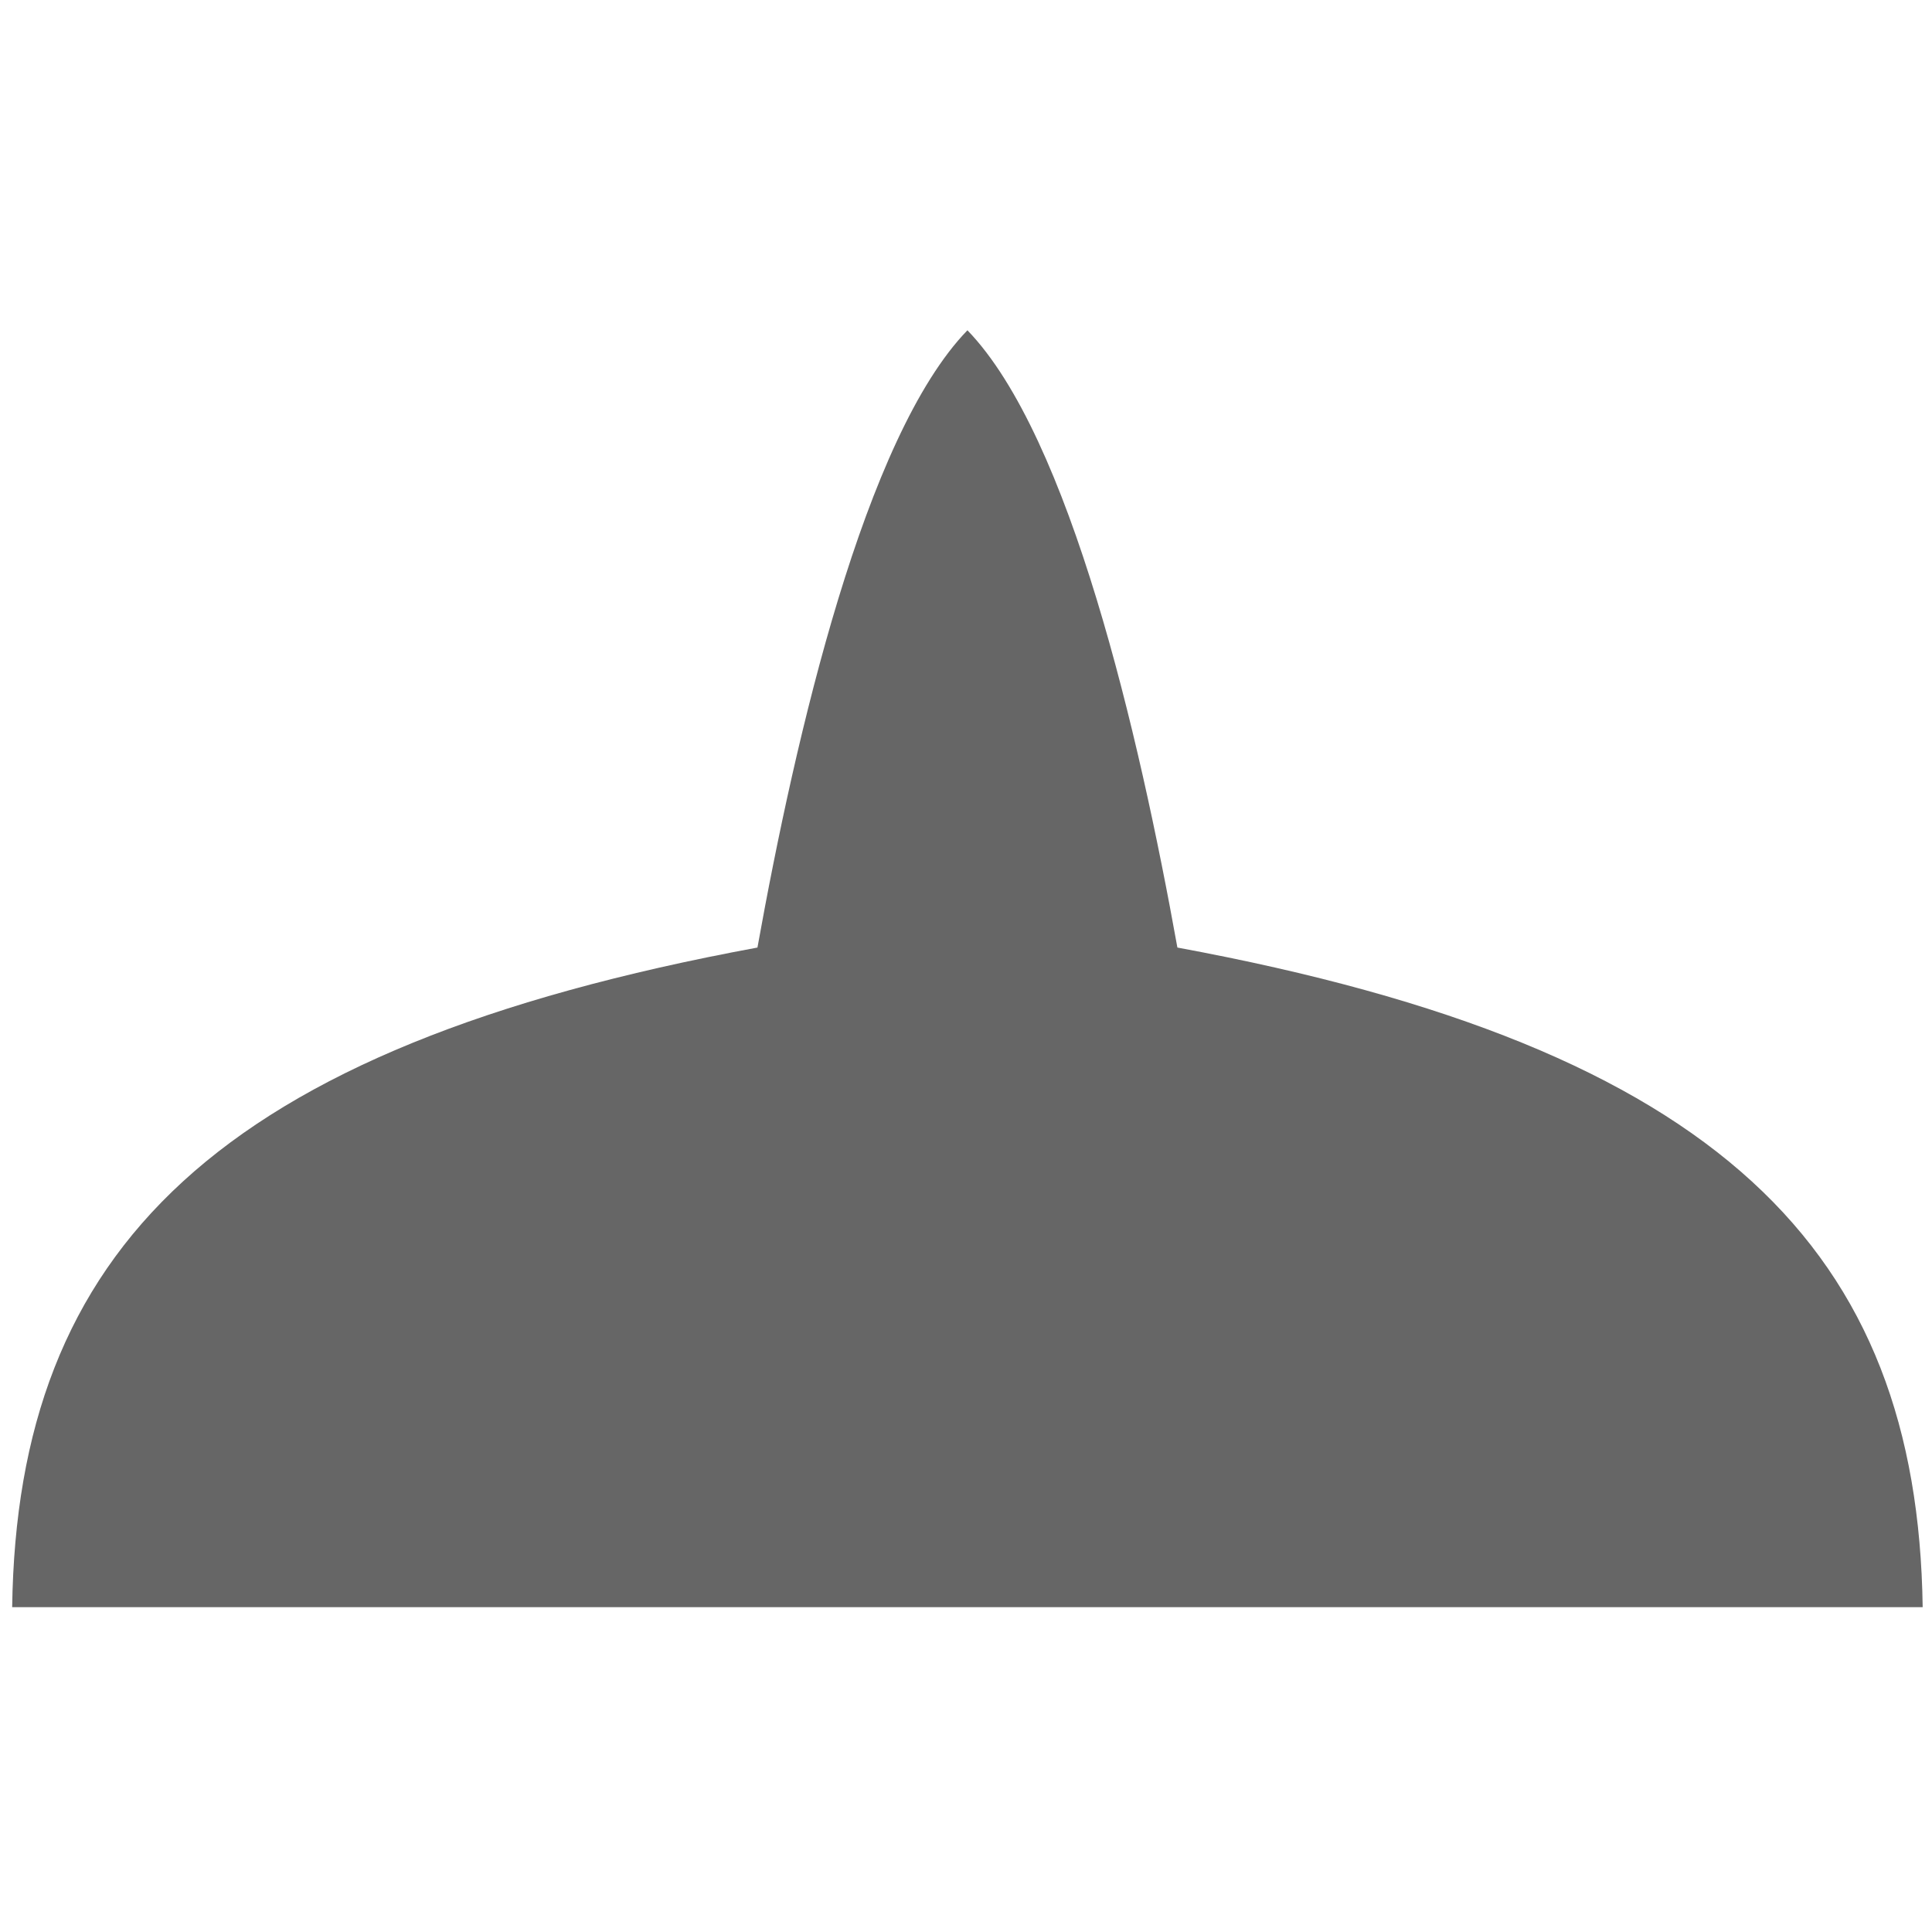
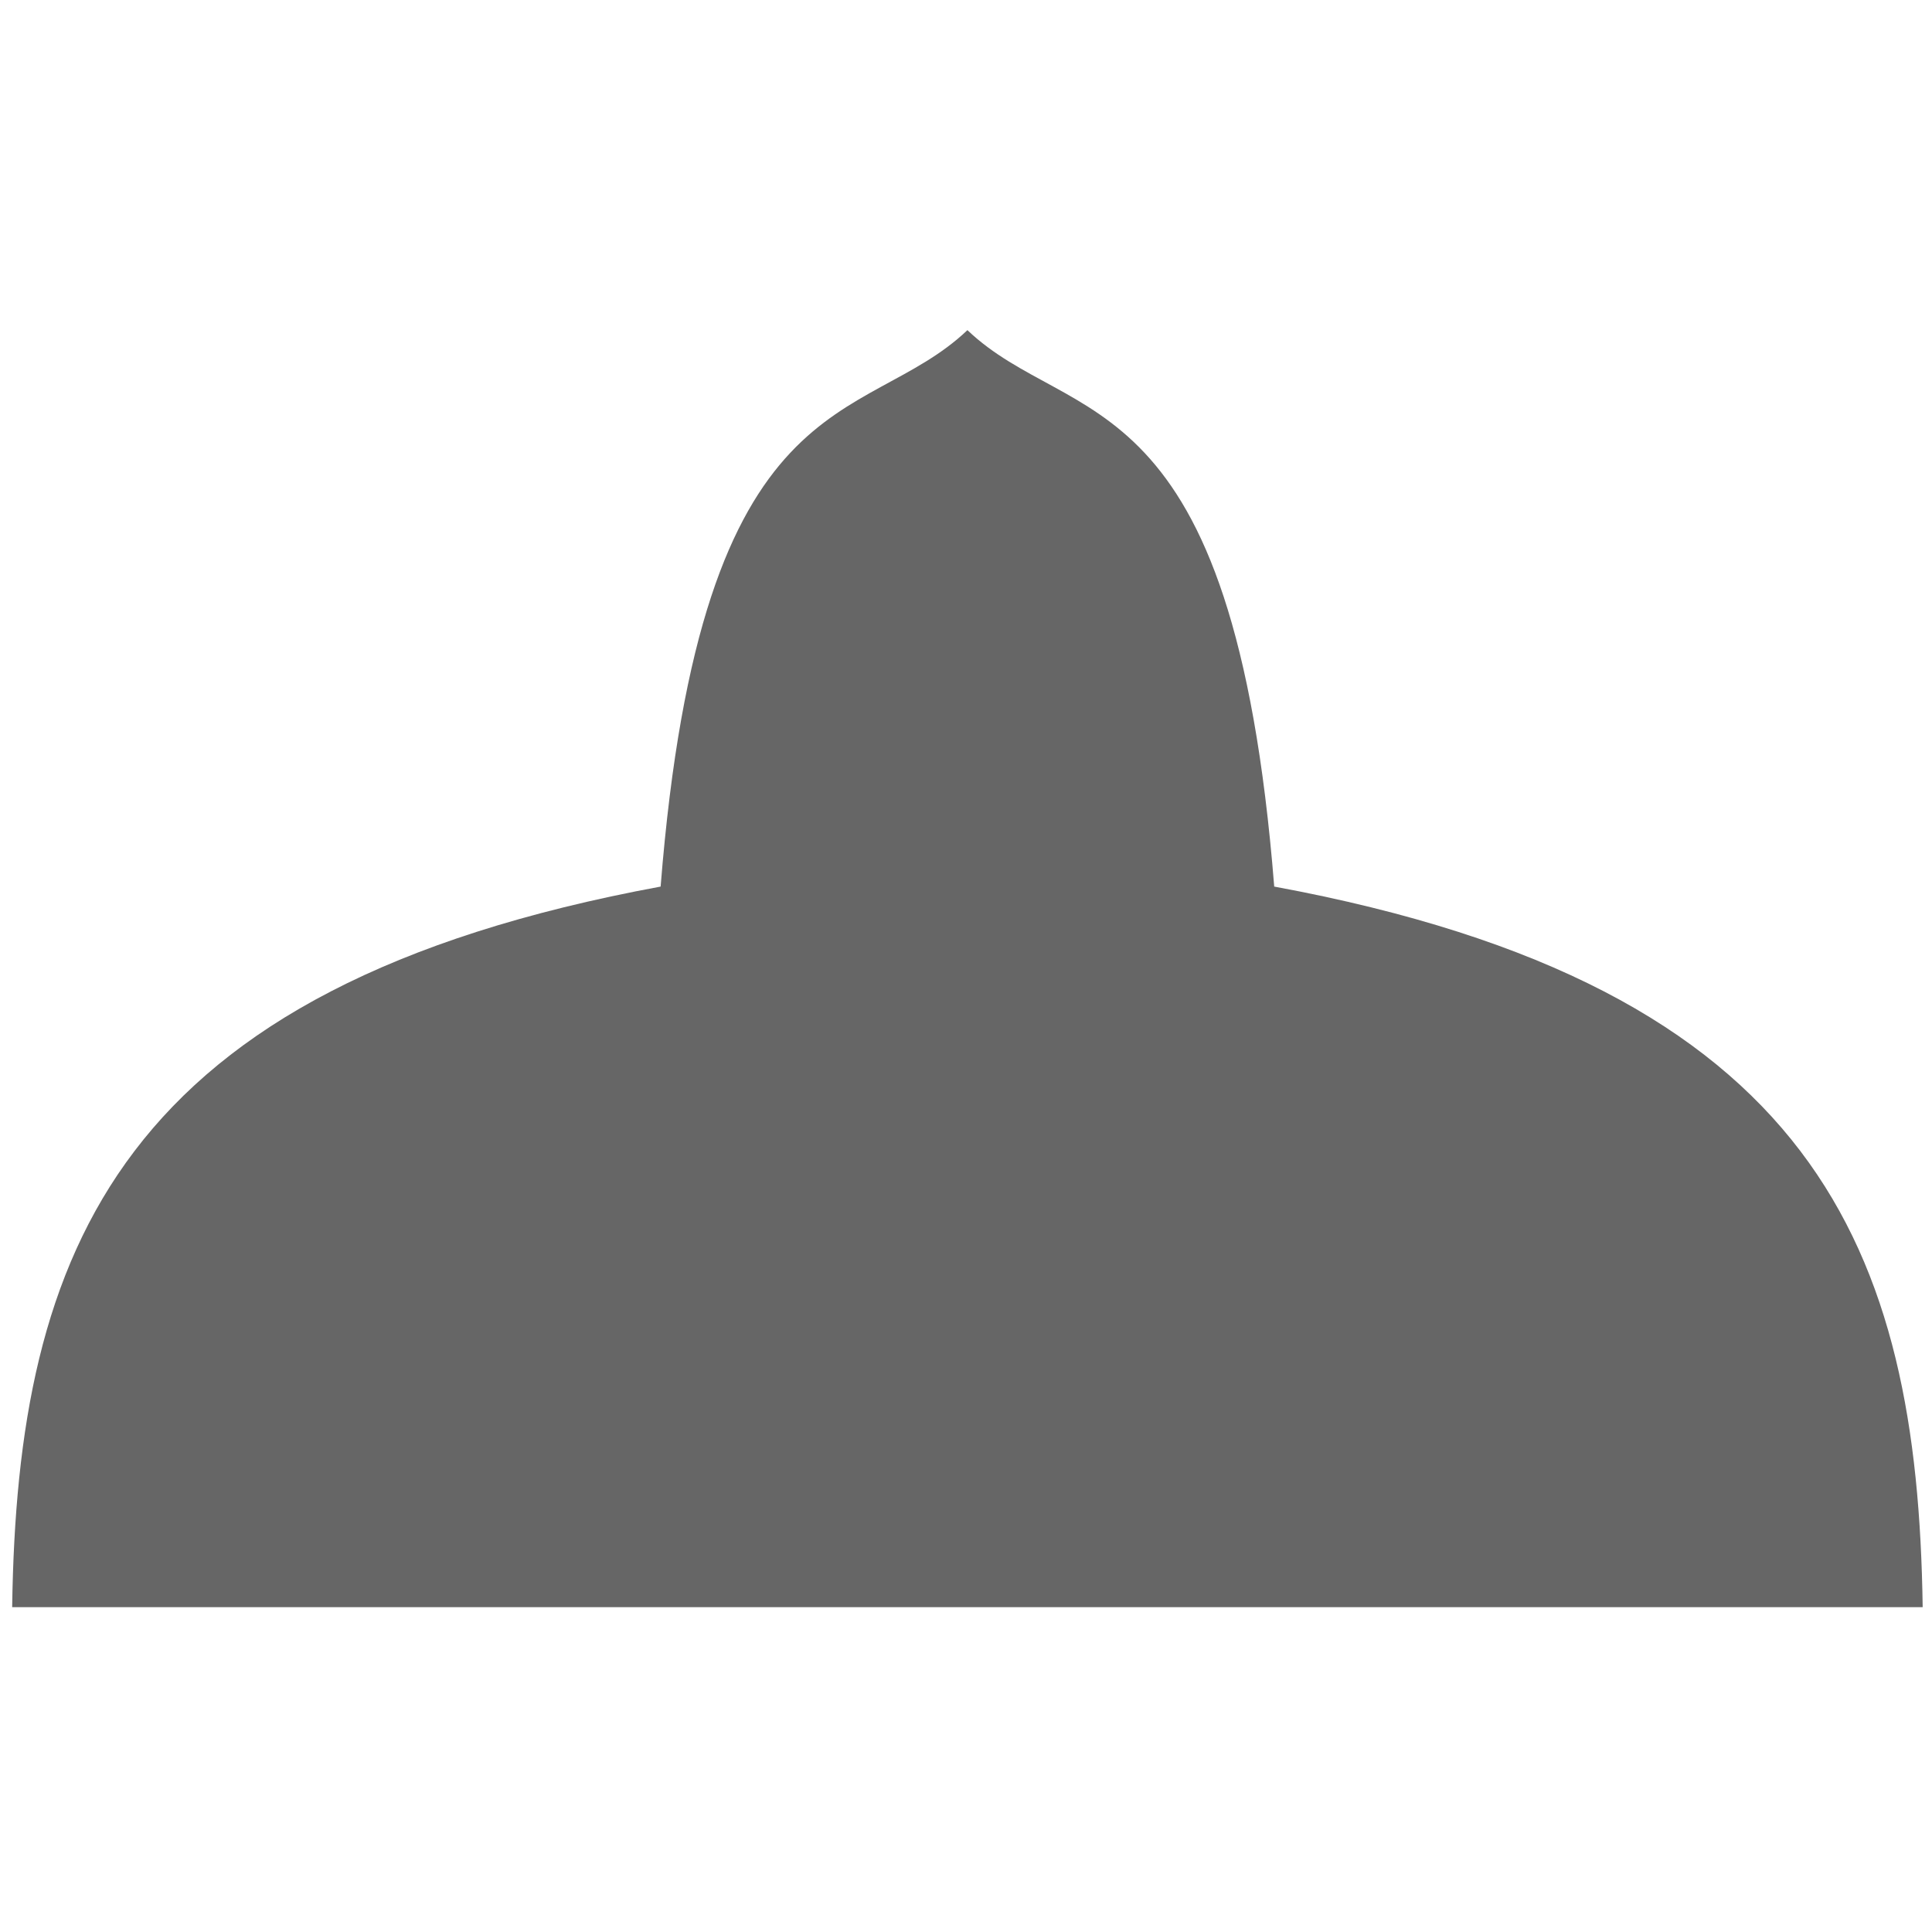
<svg xmlns="http://www.w3.org/2000/svg" id="SVGRoot" width="1em" height="1em" version="1.1" viewBox="0 0 60 40">
  <g id="layer1">
-     <path id="path4757" transform="matrix(1.5694 0 0 1.0673 -30.497 -229.24)" d="m38.576 252.18-18.903-5e-5c0.101-10.364 3.997-16.272 14.748-19.193 0.757-6.193 2.125-14.879 4.155-17.961 2.03 3.083 3.398 11.768 4.155 17.961 10.751 2.921 14.647 8.829 14.748 19.193z" fill="#666666" />
+     <path id="path4757" transform="matrix(1.5694 0 0 1.0673 -30.497 -229.24)" d="m38.576 252.18-18.903-5e-5c0.101-10.364 2.081-18.046 12.832-20.967 0.807-14.952 4.007-13.302 6.071-16.191 2.064 2.89 5.263 1.24 6.071 16.191 10.751 2.921 12.731 10.602 12.832 20.967z" fill="#666666" />
  </g>
</svg>
